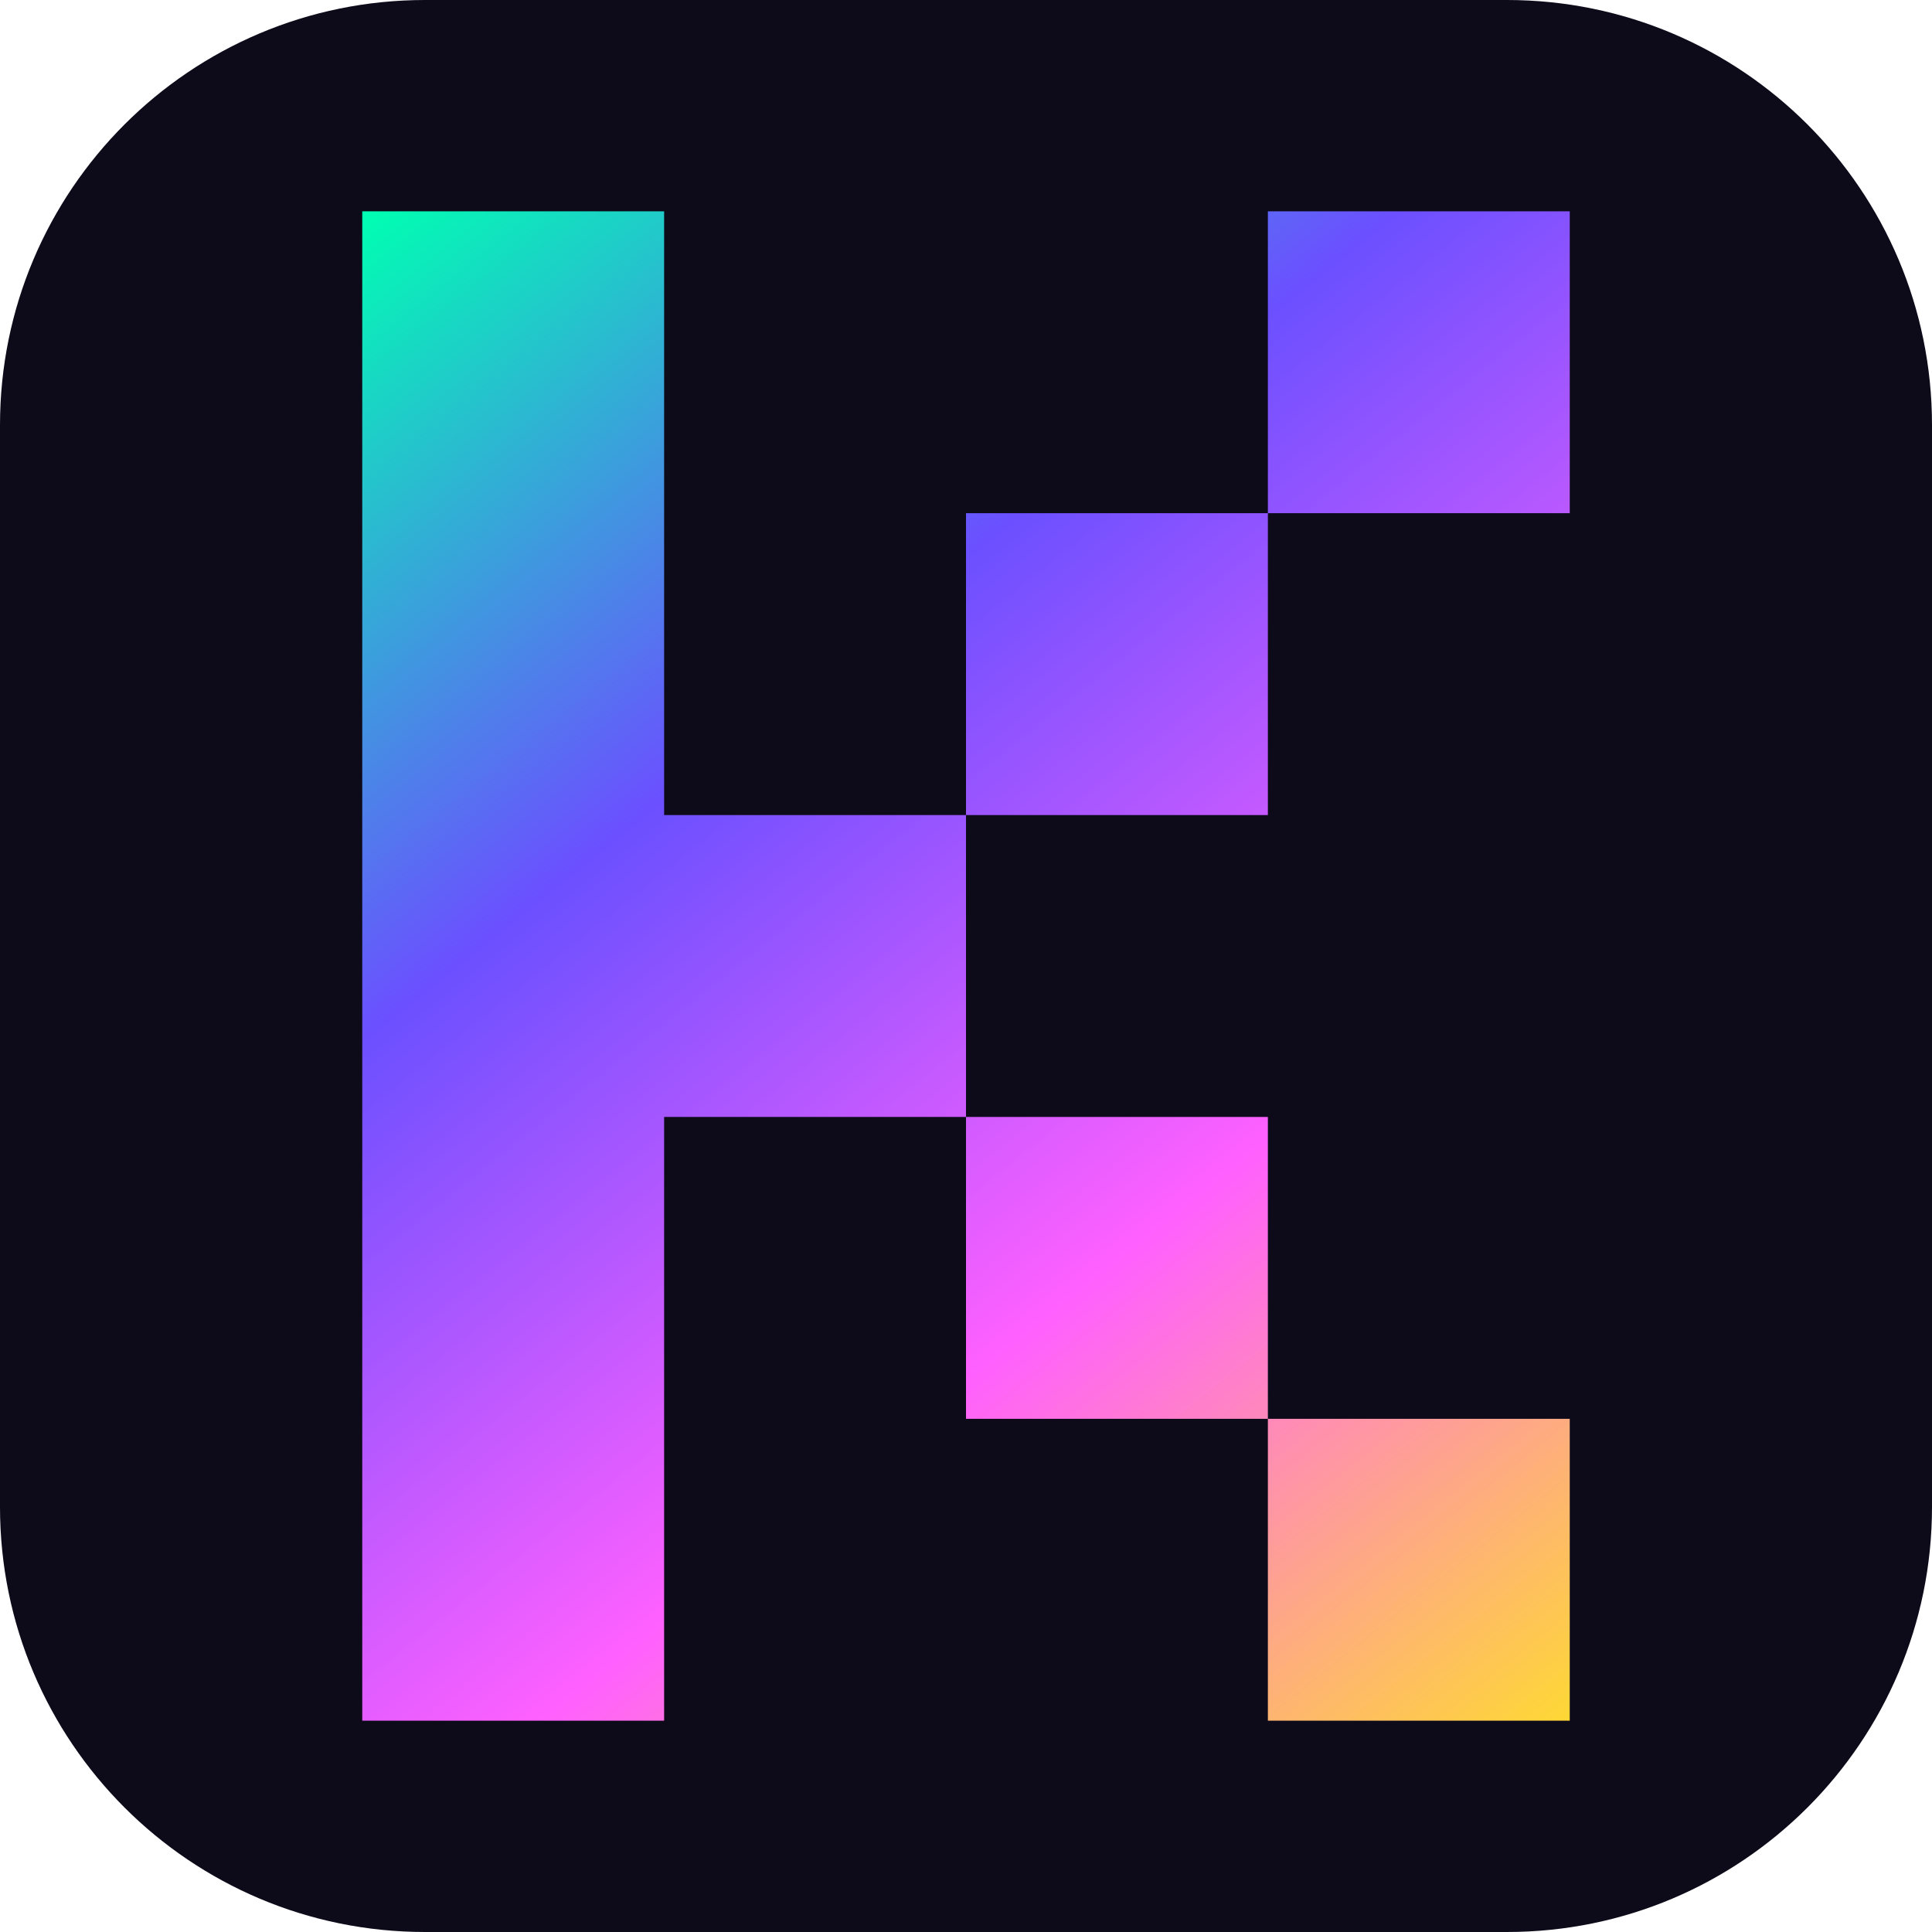
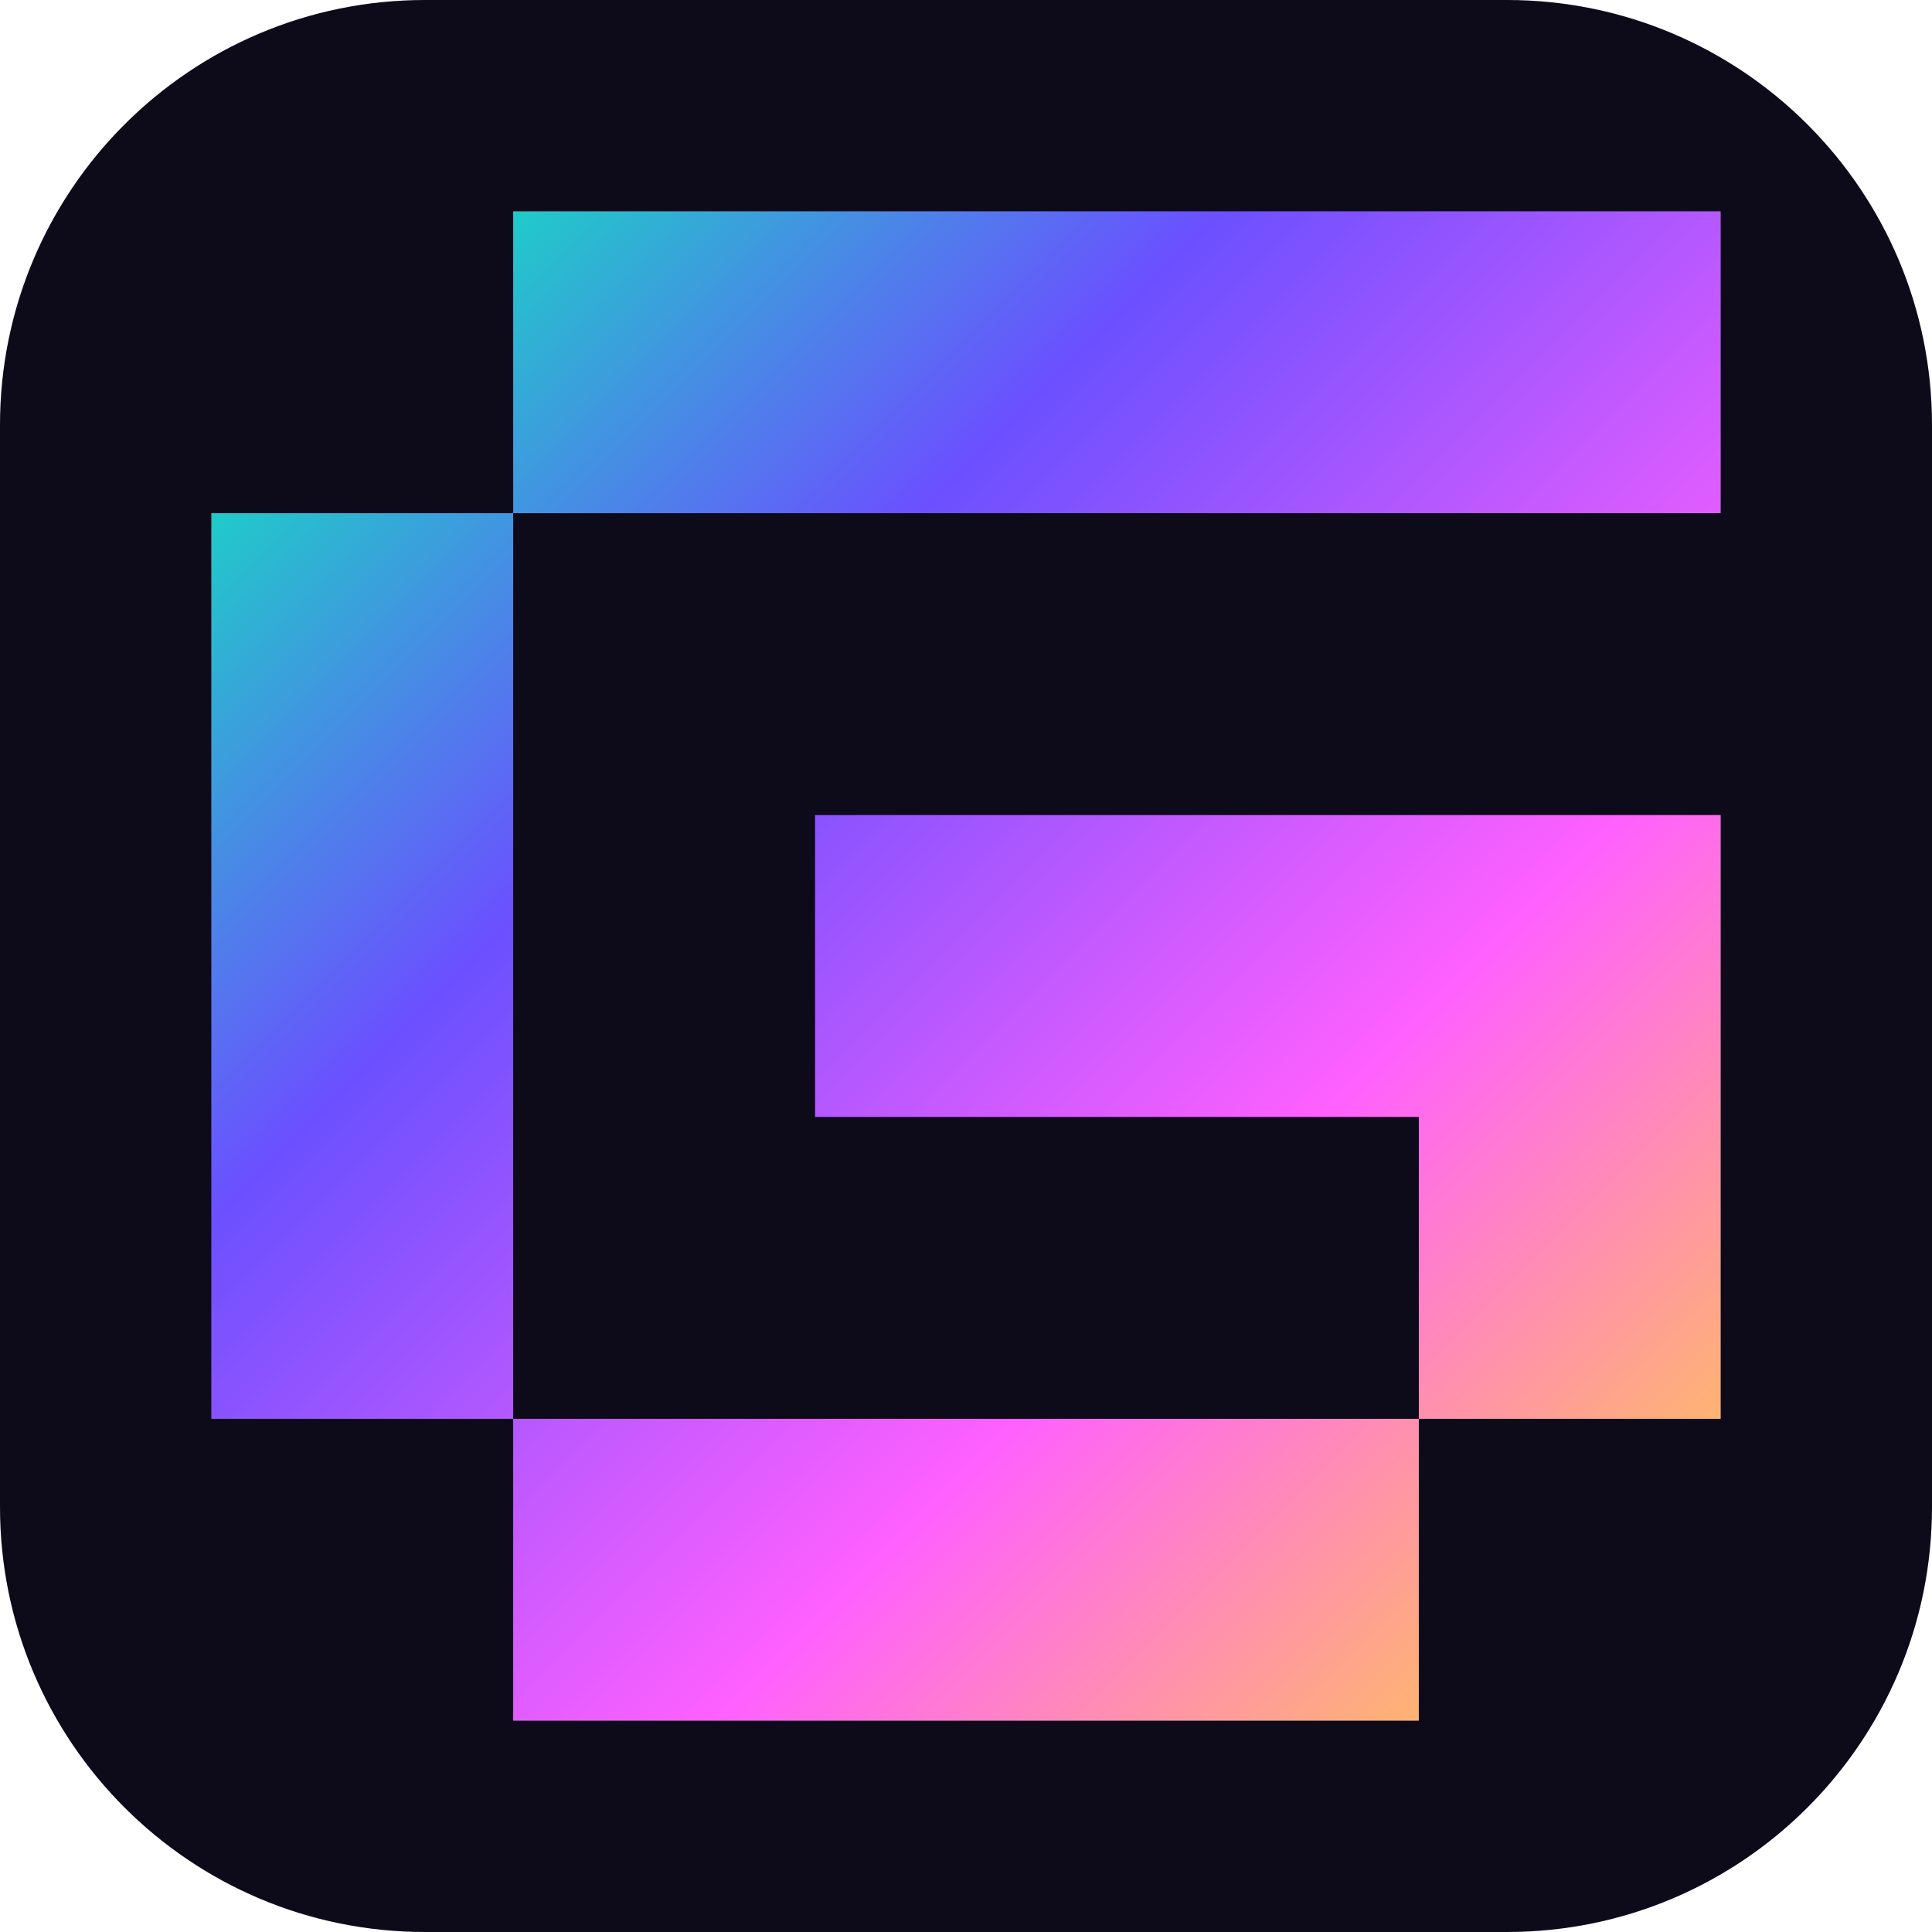
<svg xmlns="http://www.w3.org/2000/svg" viewBox="0 0 64 64" width="64" height="64" role="img" aria-label="Gnosh">
  <defs>
-     <linearGradient id="word" gradientUnits="userSpaceOnUse" x1="12" y1="7" x2="52" y2="57">
+     <linearGradient id="word" gradientUnits="userSpaceOnUse" x1="7" y1="7" x2="57" y2="57">
      <stop offset="0" stop-color="#00FFB2" />
      <stop offset="0.333" stop-color="#6B50FF" />
      <stop offset="0.667" stop-color="#FF60FF" />
      <stop offset="1" stop-color="#FED835" />
    </linearGradient>
  </defs>
  <rect width="64" height="64" rx="14.08" fill="#0D0A1A" />
-   <path d="M12 7h10v10h-10zM42 7h10v10h-10zM12 17h10v10h-10zM32 17h10v10h-10zM12 27h20v10h-20zM12 37h10v10h-10zM32 37h10v10h-10zM12 47h10v10h-10zM42 47h10v10h-10z" fill="url(#word)" />
+   <path d="M17 7h40v10h-40zM7 17h10v10h-10zM7 27h10v10h-10zM27 27h30v10h-30zM7 37h10v10h-10zM47 37h10v10h-10zM17 47h30v10h-30z" fill="url(#word)" />
</svg>
